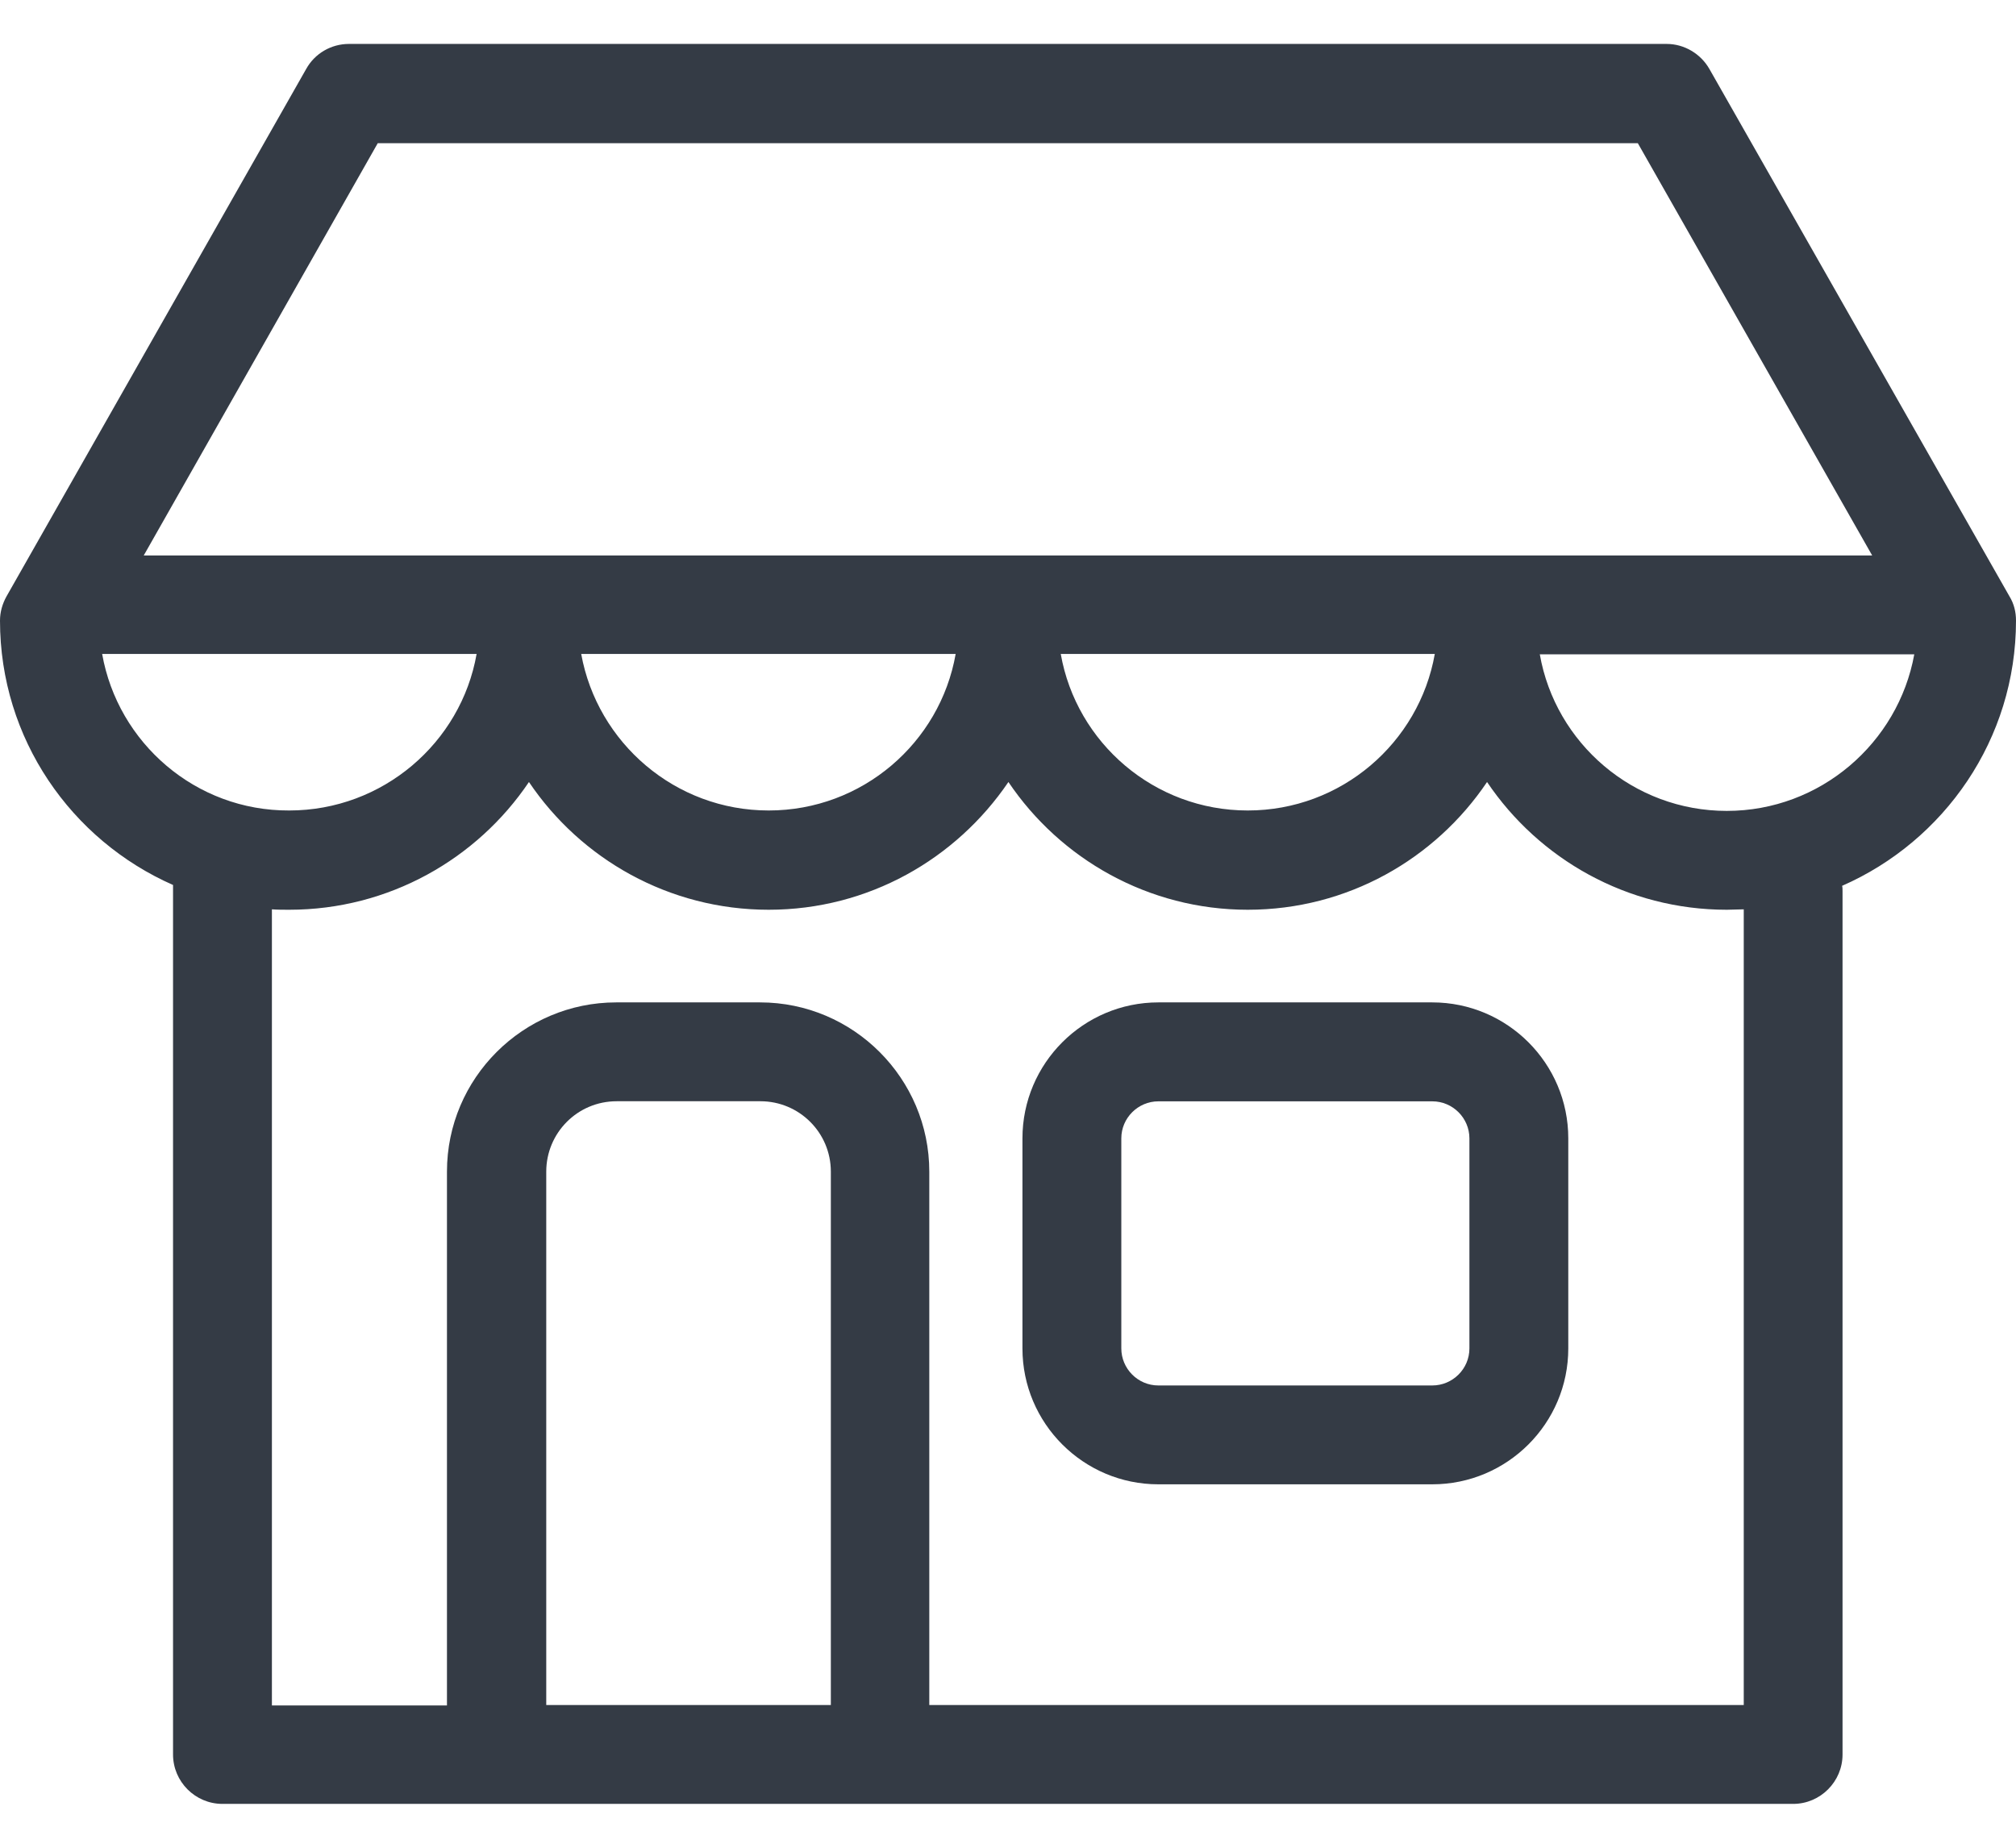
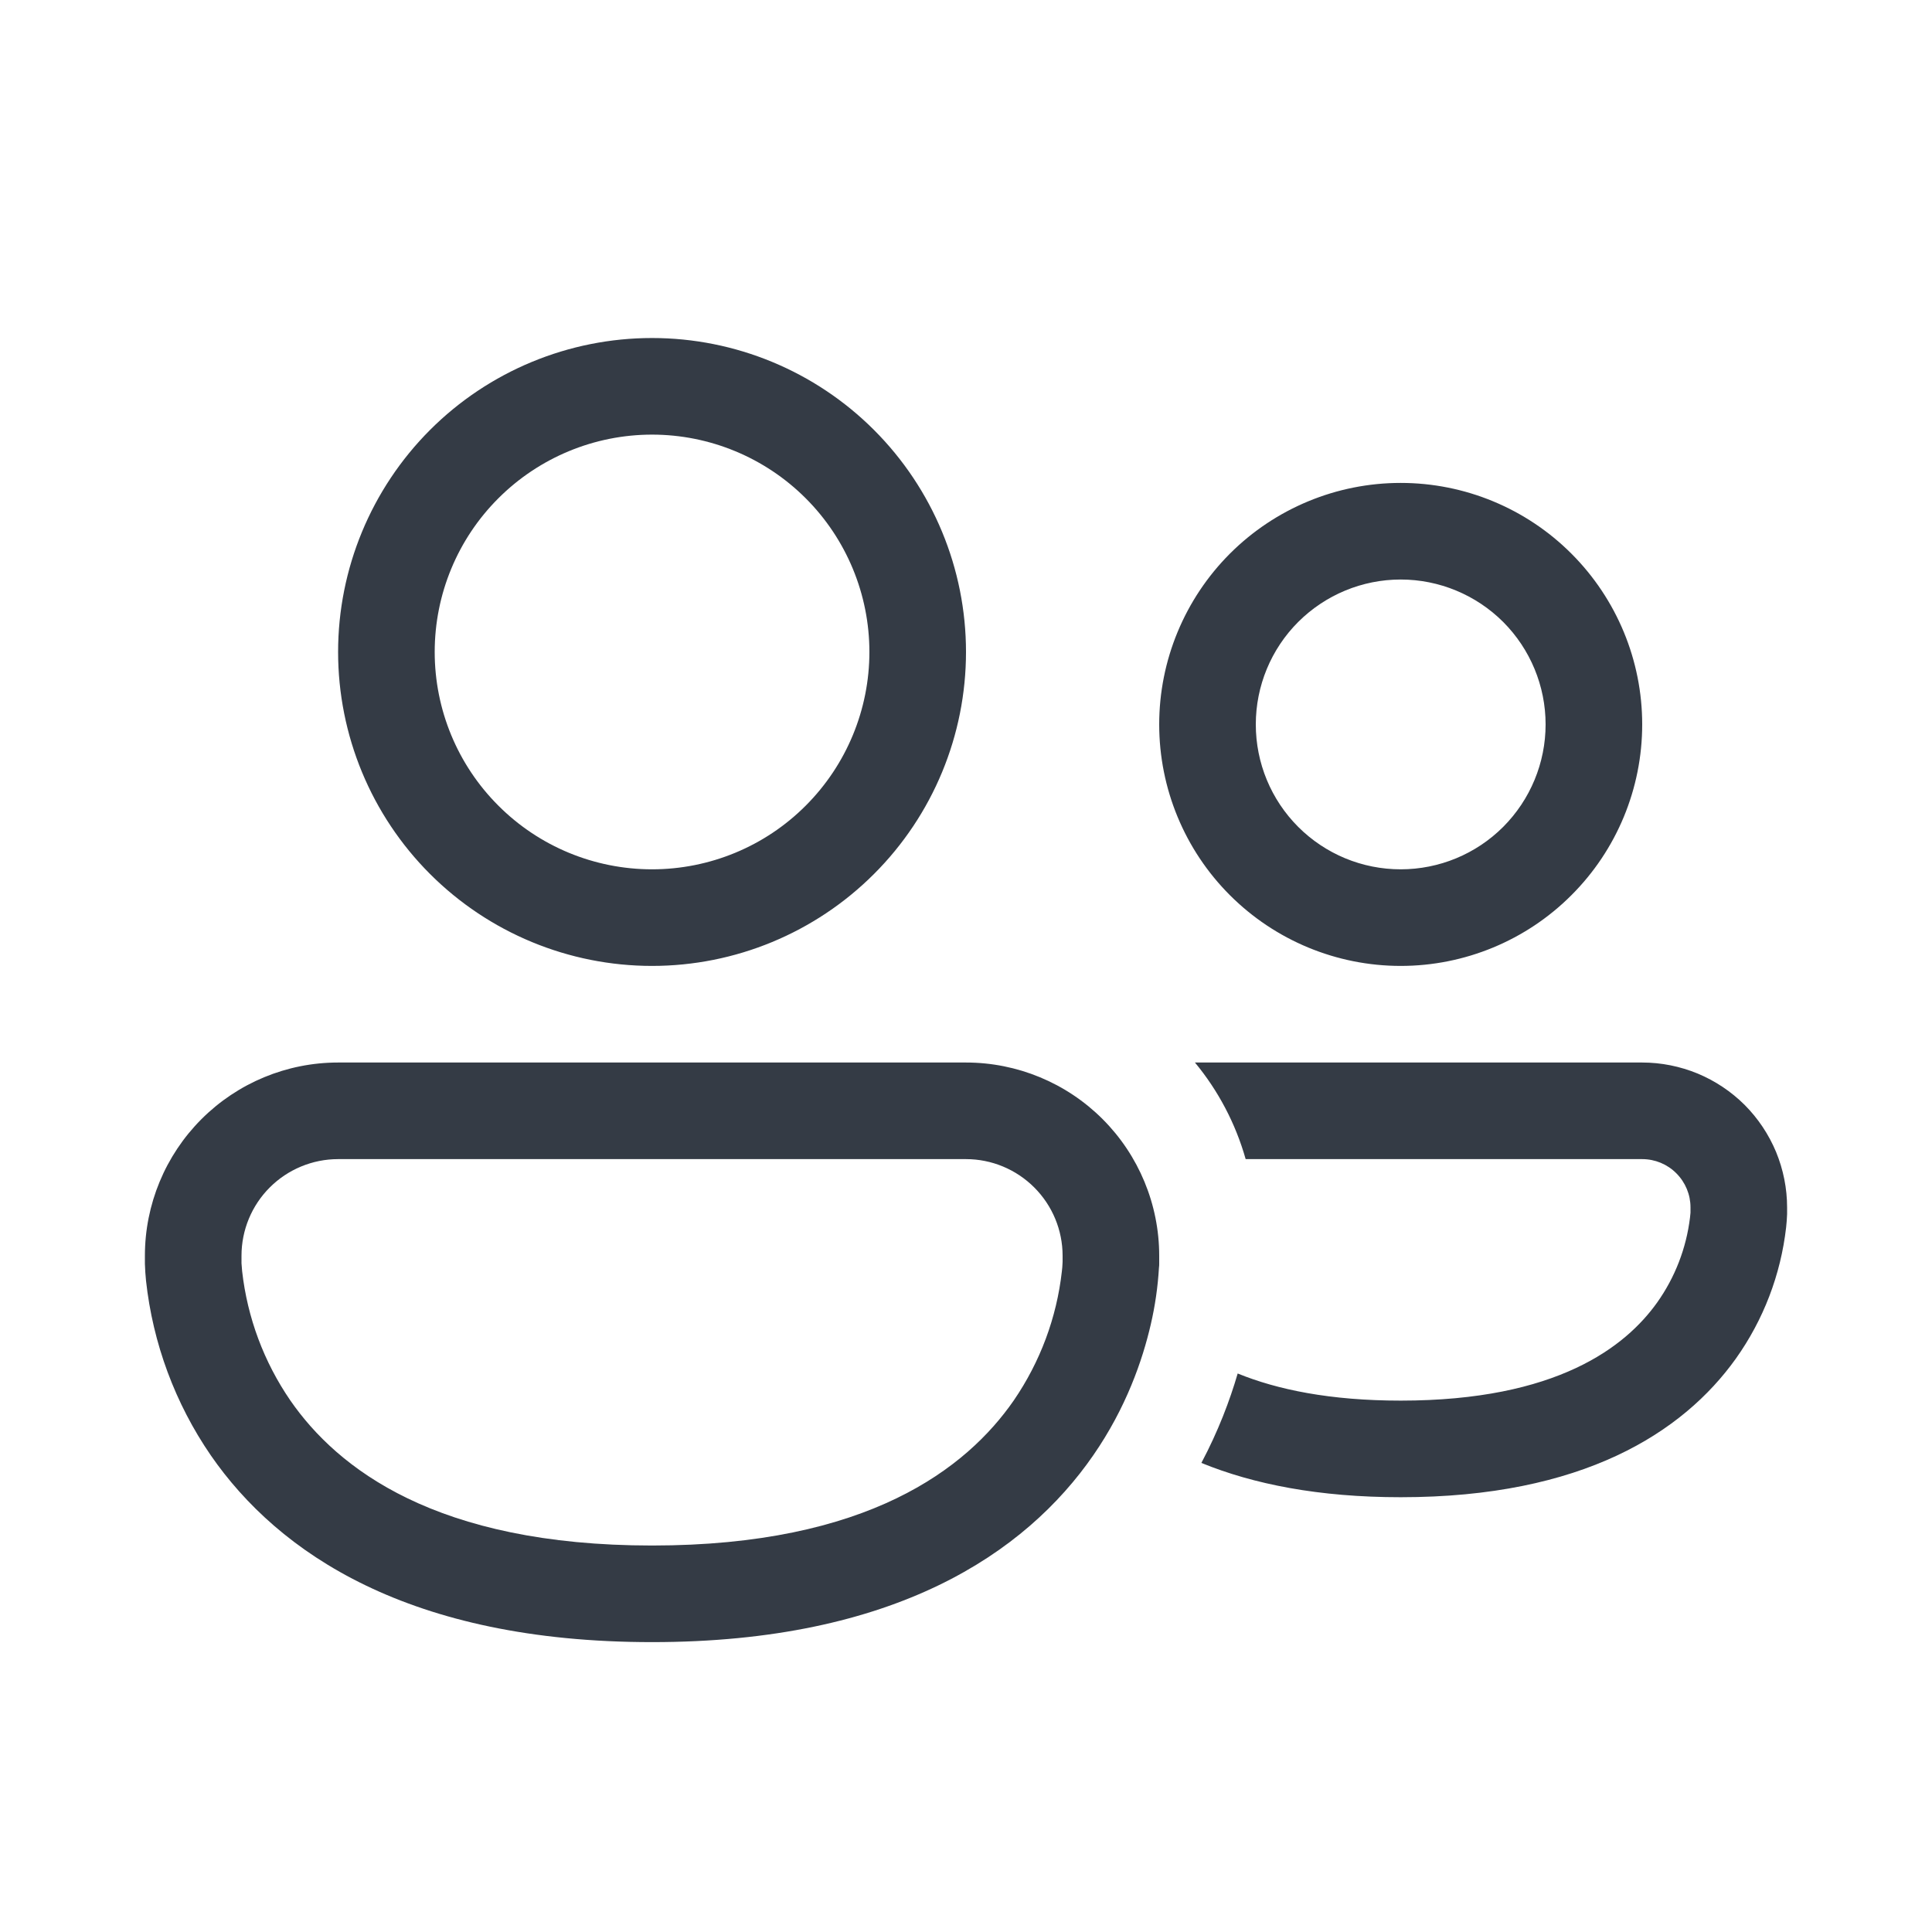
- <svg xmlns="http://www.w3.org/2000/svg" width="24" height="22" viewBox="0 0 24 22" fill="none">
-   <path d="M17.051 11.935H13.79C12.898 11.935 12.172 12.661 12.172 13.554V16.055C12.172 16.947 12.898 17.673 13.79 17.673H17.051C17.944 17.673 18.67 16.947 18.67 16.055V13.554C18.67 12.661 17.944 11.935 17.051 11.935ZM17.493 16.055C17.493 16.3 17.292 16.496 17.051 16.496H13.79C13.545 16.496 13.349 16.295 13.349 16.055V13.554C13.349 13.309 13.55 13.113 13.79 13.113H17.051C17.297 13.113 17.493 13.314 17.493 13.554V16.055Z" fill="#343B45" />
-   <path d="M24 7.389C24 7.286 23.976 7.188 23.922 7.1L20.351 0.823C20.248 0.641 20.052 0.523 19.841 0.523H4.154C3.943 0.523 3.747 0.636 3.644 0.823L0.078 7.1C0.029 7.188 0 7.286 0 7.389C0 8.796 0.848 10.003 2.06 10.537V20.89C2.06 21.213 2.324 21.478 2.648 21.478H5.899C5.904 21.478 5.909 21.478 5.914 21.478H10.475C10.48 21.478 10.485 21.478 10.49 21.478H21.347C21.671 21.478 21.935 21.213 21.935 20.89V10.611C21.935 10.586 21.935 10.567 21.93 10.547C23.147 10.013 24 8.801 24 7.389ZM4.497 1.705H19.498L22.288 6.614H1.711L4.497 1.705ZM17.081 7.786C16.894 8.845 15.967 9.65 14.854 9.65C13.741 9.65 12.814 8.845 12.628 7.786H17.081ZM11.377 7.786C11.191 8.845 10.264 9.65 9.151 9.65C8.038 9.65 7.111 8.845 6.919 7.786H11.377ZM1.216 7.786H5.674C5.488 8.845 4.556 9.65 3.443 9.65C2.329 9.655 1.403 8.845 1.216 7.786ZM9.886 20.301H6.503V13.95C6.503 13.489 6.875 13.112 7.341 13.112H9.053C9.514 13.112 9.891 13.485 9.891 13.95V20.301H9.886ZM20.759 20.301H11.063V13.95C11.063 12.842 10.161 11.935 9.048 11.935H7.336C6.228 11.935 5.321 12.837 5.321 13.95V20.306H3.237V10.827C3.305 10.832 3.374 10.832 3.443 10.832C4.629 10.832 5.679 10.228 6.297 9.311C6.915 10.228 7.964 10.832 9.151 10.832C10.338 10.832 11.382 10.228 12.005 9.311C12.623 10.228 13.672 10.832 14.854 10.832C16.041 10.832 17.085 10.228 17.703 9.311C18.321 10.228 19.371 10.832 20.557 10.832C20.626 10.832 20.69 10.827 20.759 10.827V20.301ZM20.557 9.655C19.444 9.655 18.517 8.85 18.331 7.791H22.789C22.598 8.845 21.671 9.655 20.557 9.655Z" fill="#343B45" />
+ <svg xmlns="http://www.w3.org/2000/svg" width="24" height="24" viewBox="0 0 24 24" fill="none">
+   <path d="M5.4 8.099C5.4 7.383 5.684 6.696 6.191 6.19C6.697 5.684 7.384 5.399 8.1 5.399C8.816 5.399 9.503 5.684 10.009 6.19C10.515 6.696 10.8 7.383 10.8 8.099C10.8 8.815 10.515 9.502 10.009 10.008C9.503 10.515 8.816 10.799 8.1 10.799C7.384 10.799 6.697 10.515 6.191 10.008C5.684 9.502 5.4 8.815 5.4 8.099ZM8.1 4.199C7.065 4.199 6.073 4.61 5.342 5.341C4.611 6.073 4.2 7.065 4.2 8.099C4.2 9.134 4.611 10.126 5.342 10.857C6.073 11.588 7.065 11.999 8.1 11.999C9.134 11.999 10.126 11.588 10.857 10.857C11.589 10.126 12 9.134 12 8.099C12 7.065 11.589 6.073 10.857 5.341C10.126 4.61 9.134 4.199 8.1 4.199ZM14.924 18.173C15.57 18.437 16.382 18.599 17.4 18.599C19.657 18.599 20.905 17.798 21.563 16.878C21.906 16.396 22.121 15.835 22.188 15.246C22.194 15.192 22.198 15.137 22.2 15.082V14.999C22.2 14.763 22.153 14.529 22.063 14.31C21.972 14.092 21.84 13.894 21.673 13.726C21.505 13.559 21.307 13.427 21.089 13.336C20.87 13.246 20.636 13.199 20.4 13.199H14.844C15.132 13.547 15.348 13.954 15.474 14.399H20.4C20.559 14.399 20.712 14.462 20.824 14.575C20.937 14.688 21 14.84 21 14.999V15.064L20.994 15.124C20.948 15.505 20.808 15.867 20.586 16.18C20.193 16.731 19.341 17.399 17.4 17.399C16.521 17.399 15.866 17.262 15.375 17.062C15.277 17.398 15.134 17.777 14.924 18.173ZM1.8 15.599C1.8 14.963 2.053 14.352 2.503 13.902C2.953 13.452 3.563 13.199 4.2 13.199H12C12.636 13.199 13.247 13.452 13.697 13.902C14.147 14.352 14.4 14.963 14.4 15.599V15.7C14.4 15.712 14.4 15.728 14.397 15.748C14.383 15.986 14.349 16.222 14.295 16.454C14.193 16.895 13.991 17.486 13.581 18.078C12.74 19.295 11.115 20.399 8.1 20.399C5.084 20.399 3.459 19.295 2.618 18.078C2.175 17.433 1.899 16.688 1.814 15.91C1.807 15.84 1.802 15.77 1.8 15.7V15.599ZM3 15.671V15.693L3.008 15.792C3.073 16.368 3.278 16.918 3.606 17.396C4.19 18.24 5.415 19.199 8.1 19.199C10.784 19.199 12.009 18.24 12.594 17.396C12.921 16.918 13.127 16.368 13.191 15.792C13.195 15.759 13.198 15.726 13.199 15.693L13.2 15.672V15.599C13.2 15.281 13.073 14.976 12.848 14.751C12.623 14.526 12.318 14.399 12 14.399H4.2C3.882 14.399 3.576 14.526 3.351 14.751C3.126 14.976 3 15.281 3 15.599V15.671ZM15.6 8.999C15.6 8.522 15.789 8.064 16.127 7.726C16.465 7.389 16.922 7.199 17.4 7.199C17.877 7.199 18.335 7.389 18.673 7.726C19.01 8.064 19.2 8.522 19.2 8.999C19.2 9.477 19.01 9.934 18.673 10.272C18.335 10.61 17.877 10.799 17.4 10.799C16.922 10.799 16.465 10.61 16.127 10.272C15.789 9.934 15.6 9.477 15.6 8.999ZM17.4 5.999C16.604 5.999 15.841 6.315 15.278 6.878C14.716 7.441 14.4 8.204 14.4 8.999C14.4 9.795 14.716 10.558 15.278 11.12C15.841 11.683 16.604 11.999 17.4 11.999C18.195 11.999 18.959 11.683 19.521 11.12C20.084 10.558 20.4 9.795 20.4 8.999C20.4 8.204 20.084 7.441 19.521 6.878C18.959 6.315 18.195 5.999 17.4 5.999Z" fill="#343B45" />
</svg>
